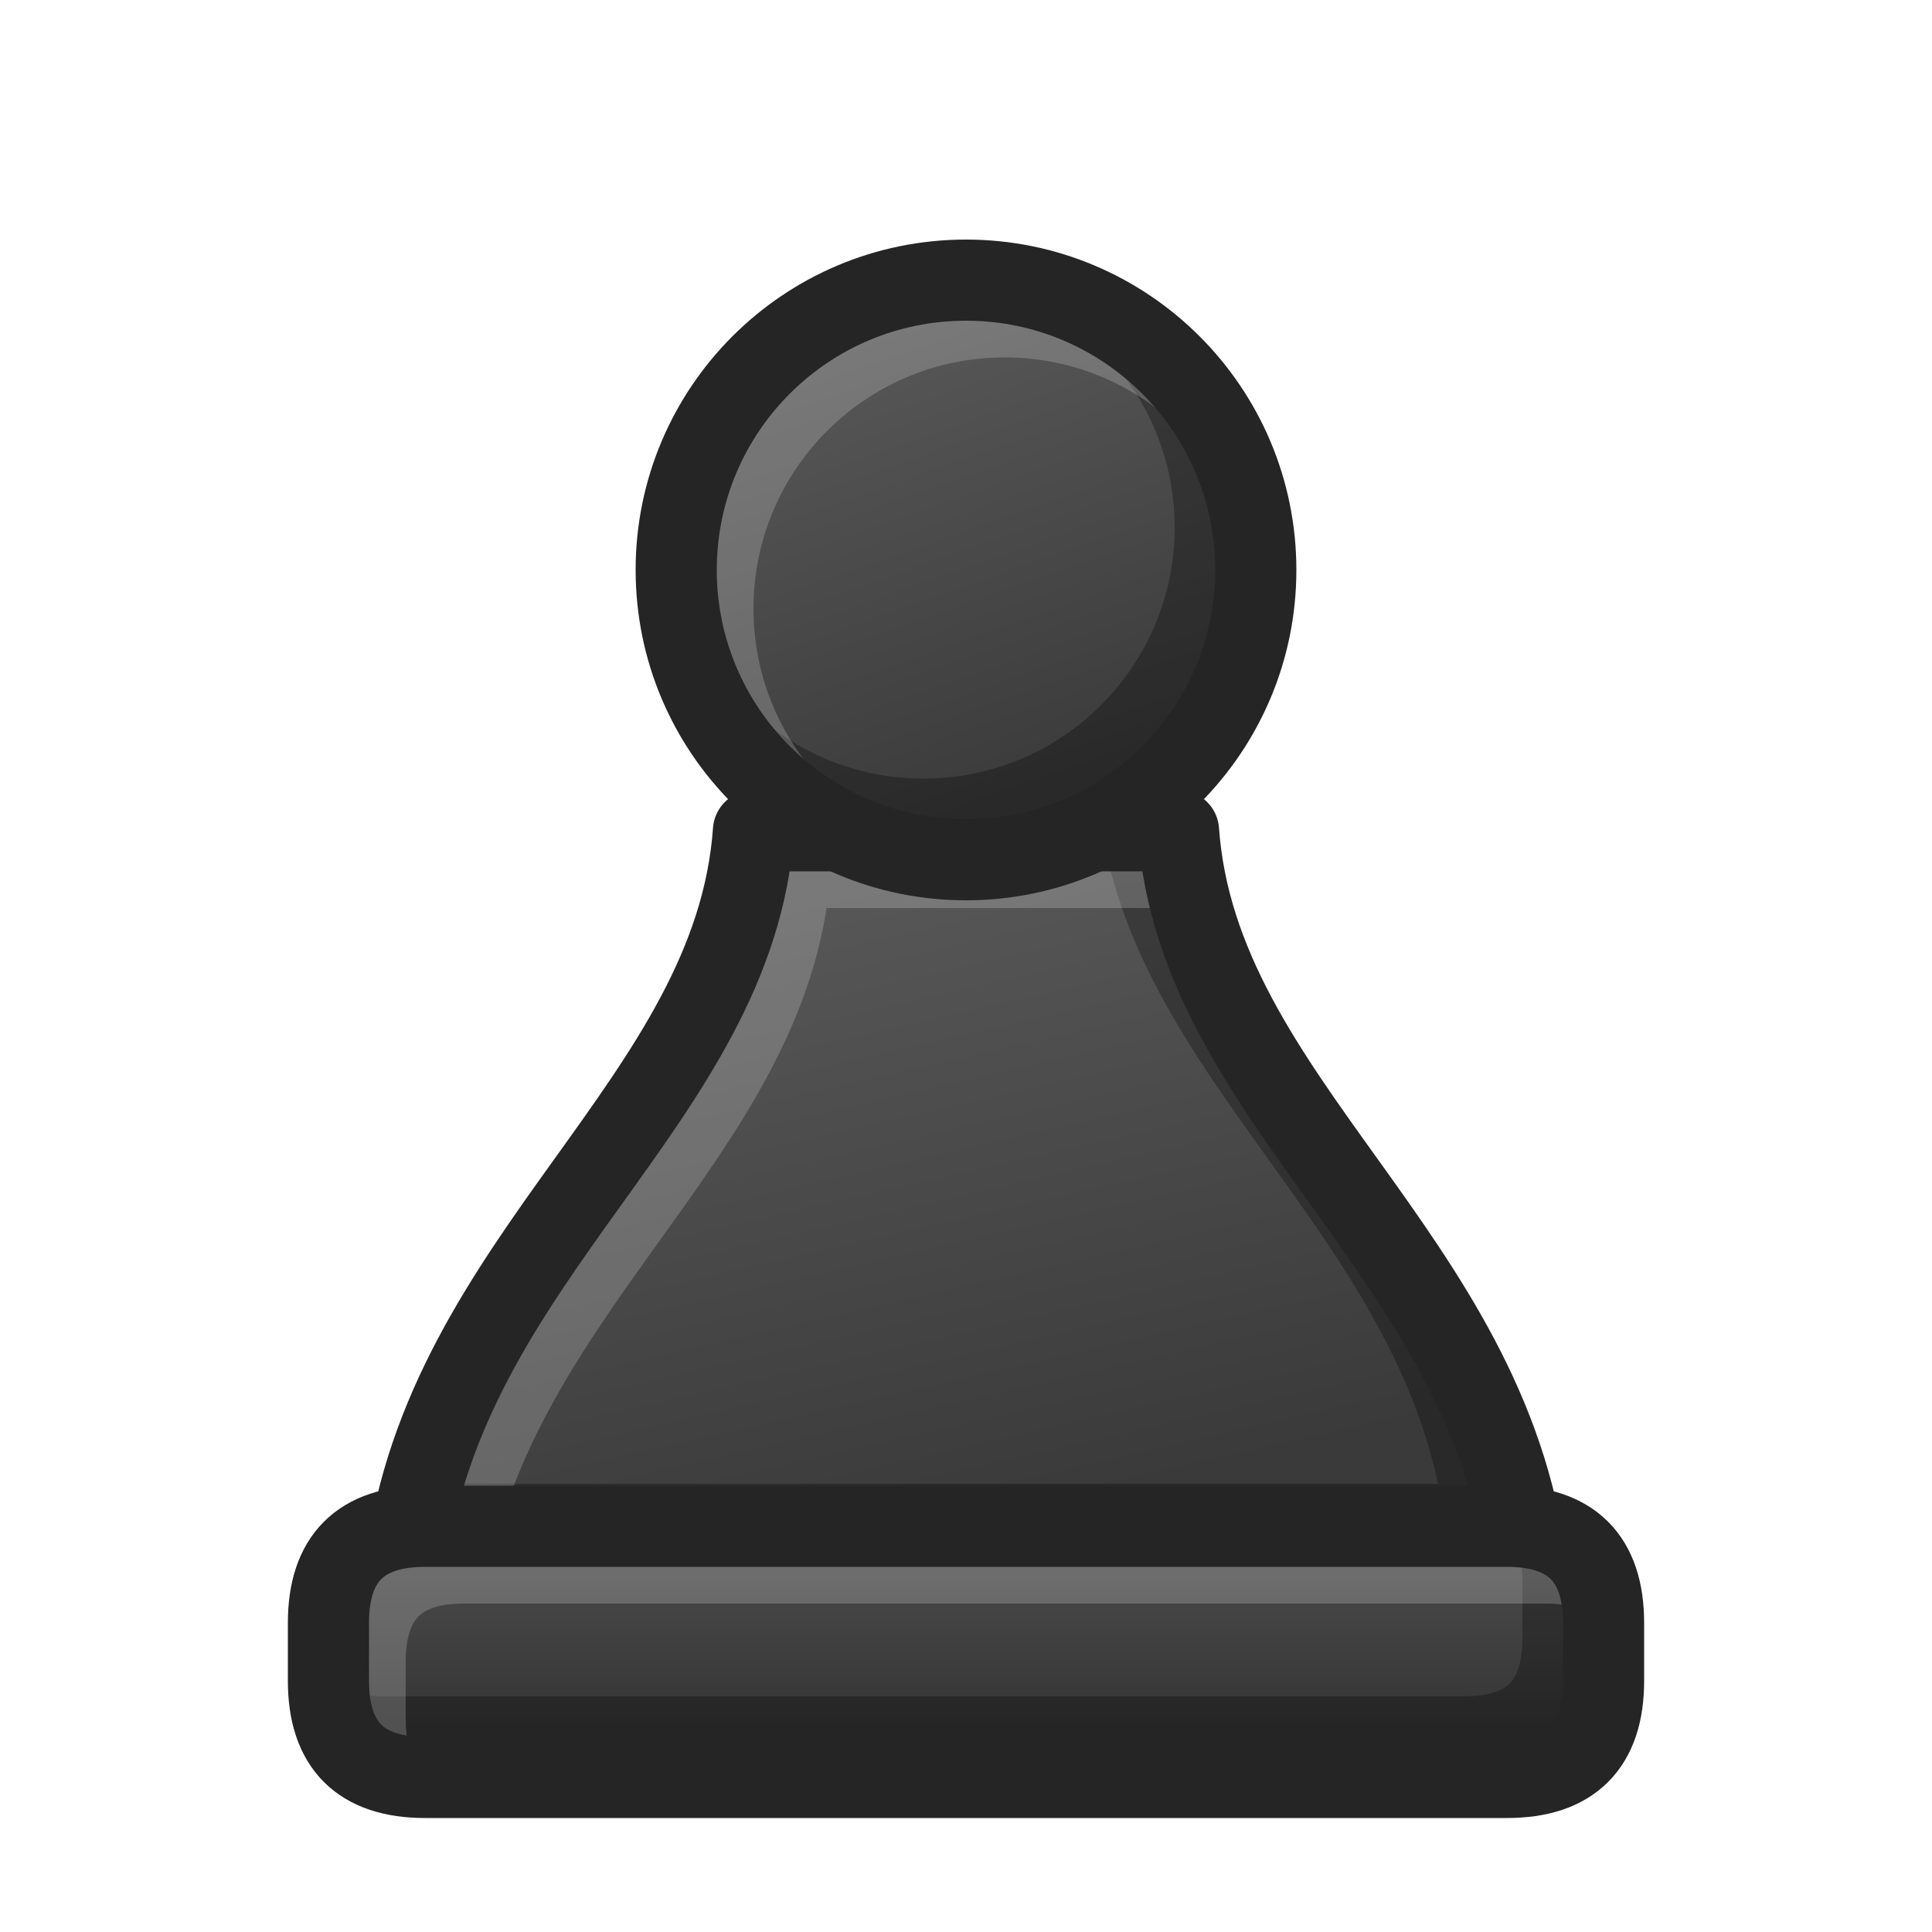
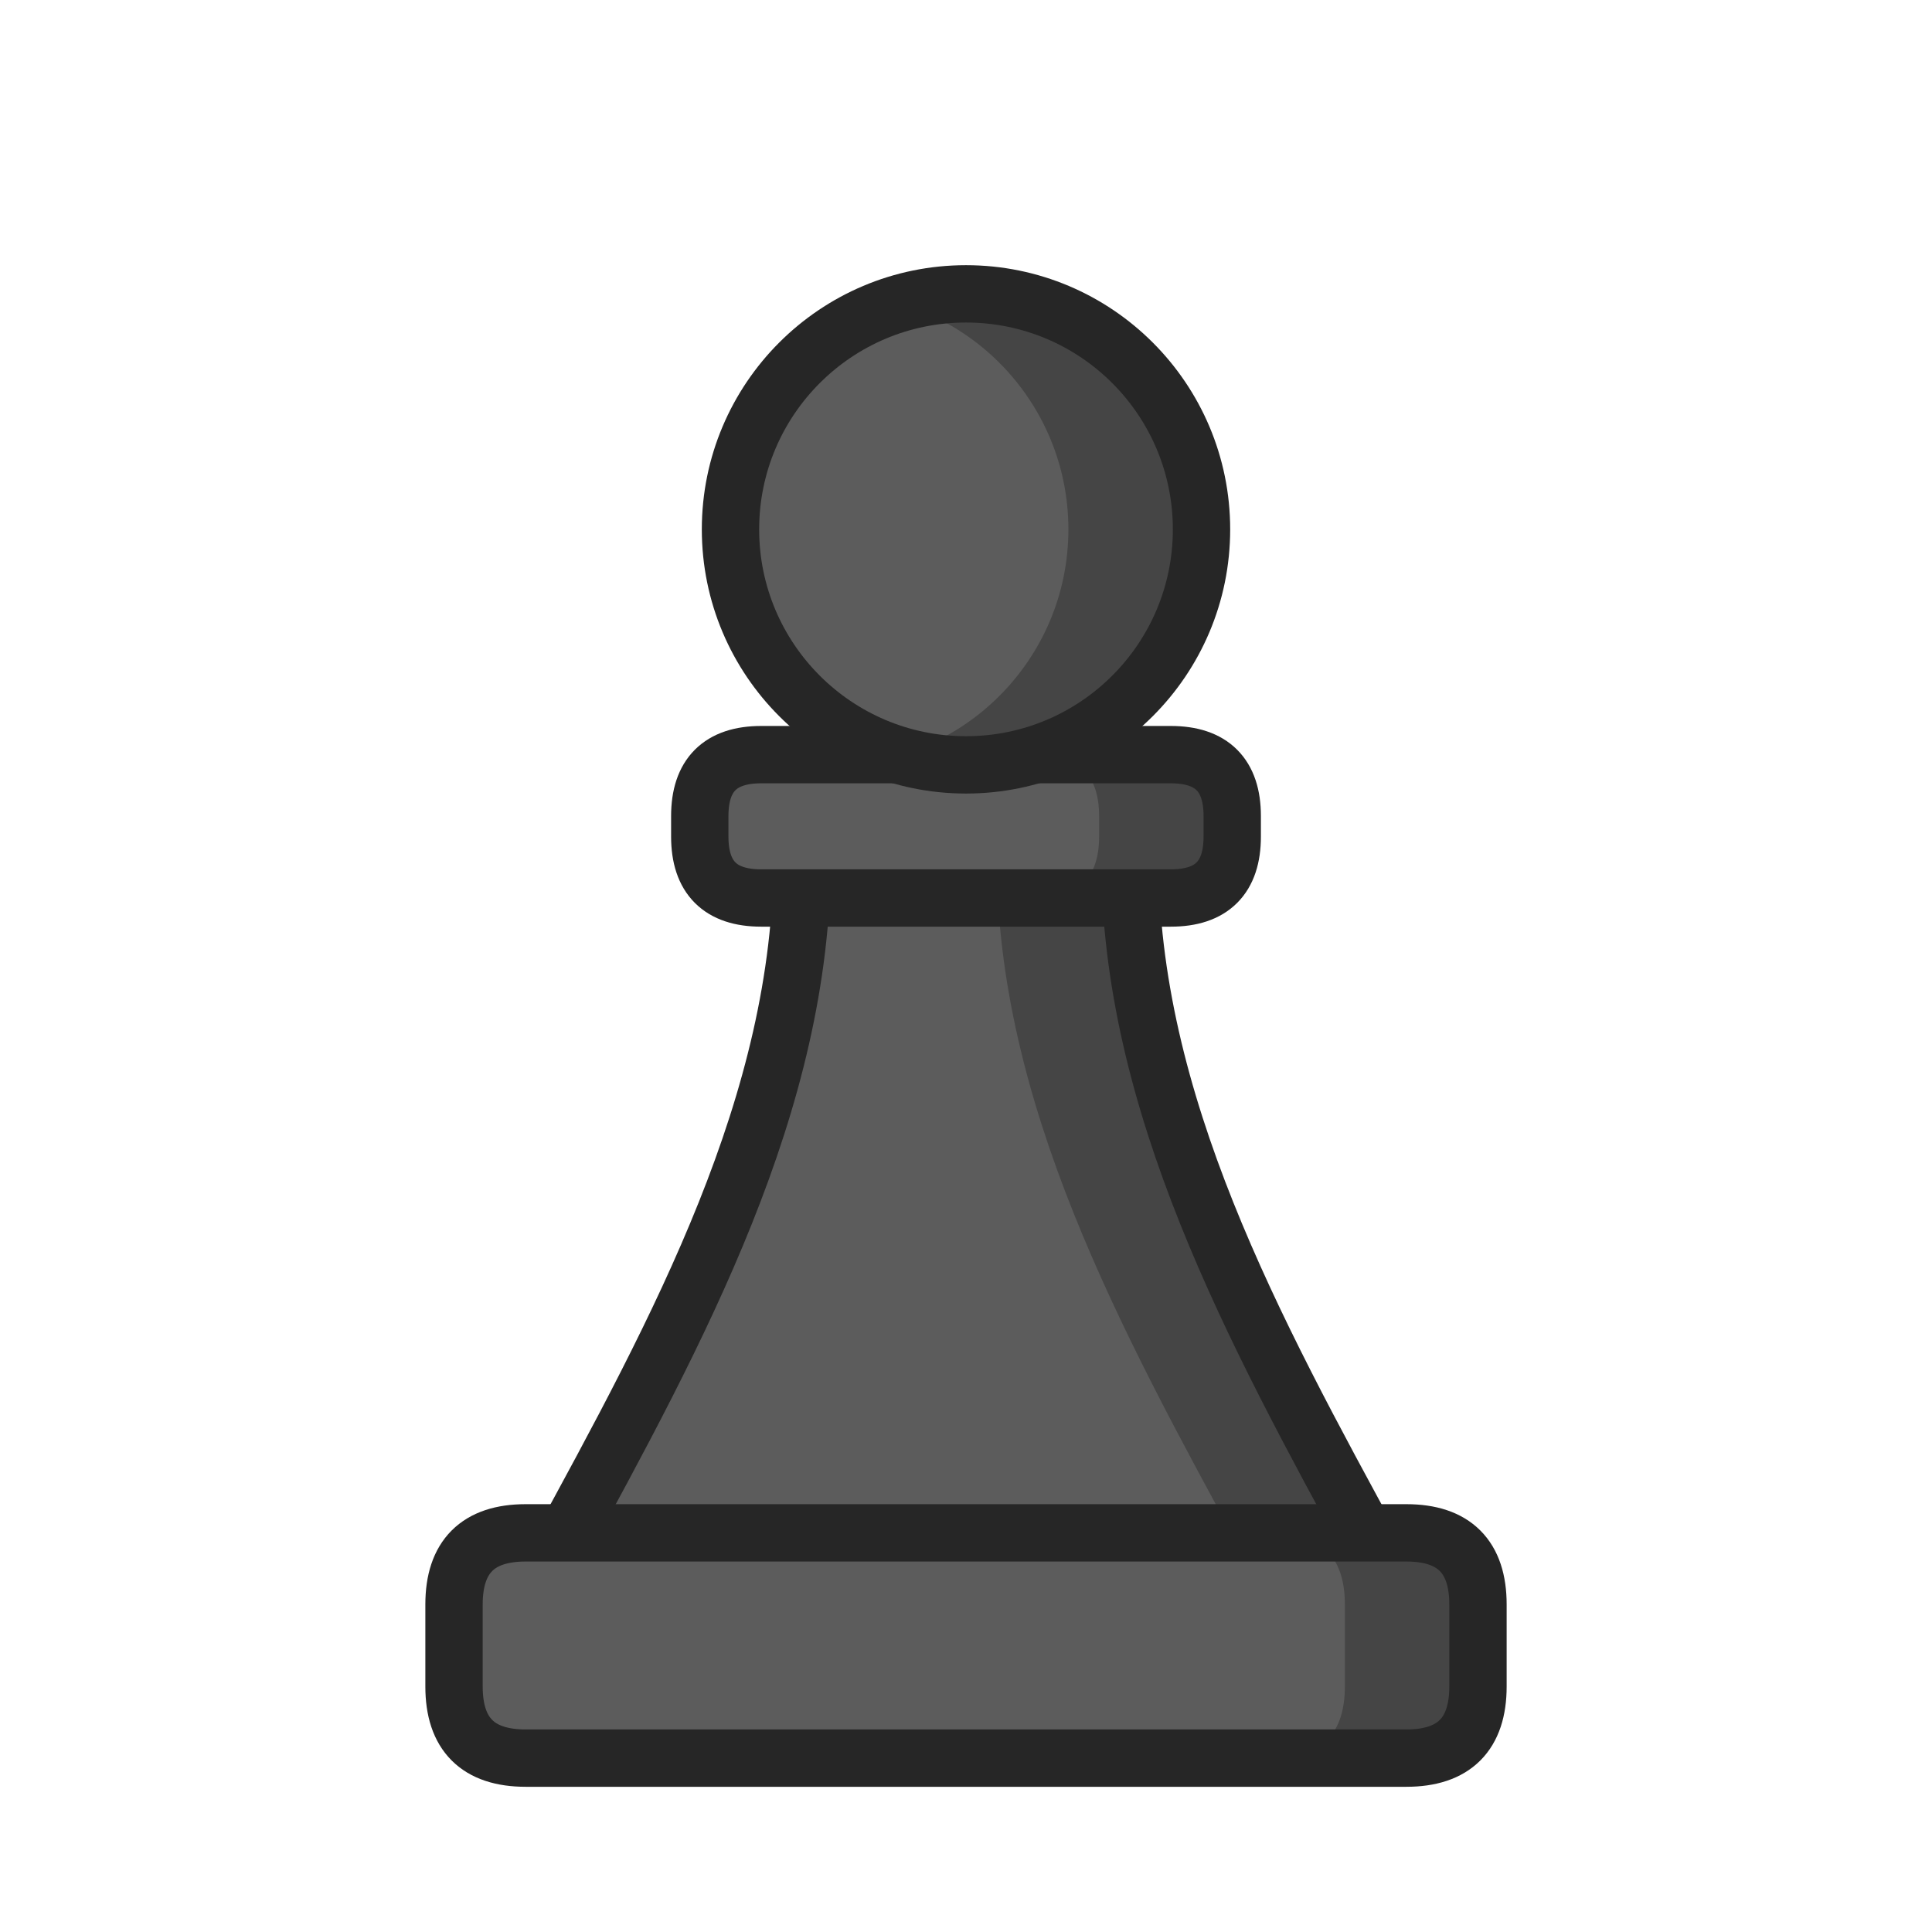
<svg xmlns="http://www.w3.org/2000/svg" viewBox="0 0 100 100">
  <defs>
-     <linearGradient id="g" x1="0" y1="0" x2="0.35" y2="1">
-       <stop offset="0" stop-color="#5e5e5e" />
-       <stop offset="1" stop-color="#3a3a3a" />
-     </linearGradient>
-     <linearGradient id="gb" x1="0" y1="0" x2="0" y2="1">
-       <stop offset="0" stop-color="#4e4e4e" />
-       <stop offset="1" stop-color="#2f2f2f" />
-     </linearGradient>
    <clipPath id="c0">
-       <path d="M39 43 H61 C62 57 77 65 79 81 H21 C23 65 38 57 39 43 Z" />
+       <path d="M42 46 C42 58 36 69 30 80 H70 C64 69 58 58 58 46 Z" />
    </clipPath>
    <clipPath id="c1">
-       <path d="M35 29.5 A15 15 0 1 0 65 29.5 A15 15 0 1 0 35 29.5 Z" />
+       <path d="M40 41 H60 Q63 41 63 44 V45 Q63 48 60 48 H40 Q37 48 37 45 V44 Q37 41 40 41 Z" />
    </clipPath>
    <clipPath id="c2">
-       <path d="M22 79 H78 Q83 79 83 84 V87 Q83 92 78 92 H22 Q17 92 17 87 V84 Q17 79 22 79 Z" />
+       <path d="M38.5 30 A11.5 11.5 0 1 0 61.5 30 A11.5 11.5 0 1 0 38.5 30 Z" />
+     </clipPath>
+     <clipPath id="c3">
+       <path d="M28.5 79 H71.5 Q75 79 75 82.5 V86.5 Q75 90 71.5 90 H28.5 Q25 90 25 86.5 V82.5 Q25 79 28.5 79 Z" />
    </clipPath>
  </defs>
-   <path d="M39 43 H61 C62 57 77 65 79 81 H21 C23 65 38 57 39 43 Z" fill="url(#g)" />
-   <g clip-path="url(#c0)" fill="none" stroke-width="4">
-     <path d="M39 43 H61 C62 57 77 65 79 81 H21 C23 65 38 57 39 43 Z" stroke="rgba(0,0,0,0.30)" transform="translate(-2.2 -2.2)" />
-     <path d="M39 43 H61 C62 57 77 65 79 81 H21 C23 65 38 57 39 43 Z" stroke="rgba(255,255,255,0.20)" transform="translate(2 2)" />
+   <g transform="translate(50 91) scale(1.06) translate(-50 -90)">
+     <path d="M42 46 C42 58 36 69 30 80 H70 C64 69 58 58 58 46 Z" fill="#454545" />
+     <g clip-path="url(#c0)">
+       <path d="M42 46 C42 58 36 69 30 80 H70 C64 69 58 58 58 46 Z" fill="#5c5c5c" transform="translate(-6.5 0)" />
+     </g>
+     <path d="M42 46 C42 58 36 69 30 80 H70 C64 69 58 58 58 46 Z" fill="none" stroke="#262626" stroke-width="2.8" stroke-linejoin="round" />
+     <path d="M40 41 H60 Q63 41 63 44 V45 Q63 48 60 48 H40 Q37 48 37 45 V44 Q37 41 40 41 Z" fill="#454545" />
+     <g clip-path="url(#c1)">
+       <path d="M40 41 H60 Q63 41 63 44 V45 Q63 48 60 48 H40 Q37 48 37 45 V44 Q37 41 40 41 Z" fill="#5c5c5c" transform="translate(-6.5 0)" />
+     </g>
+     <path d="M40 41 H60 Q63 41 63 44 V45 Q63 48 60 48 H40 Q37 48 37 45 V44 Q37 41 40 41 Z" fill="none" stroke="#262626" stroke-width="2.8" stroke-linejoin="round" />
+     <path d="M38.5 30 A11.5 11.5 0 1 0 61.5 30 A11.5 11.5 0 1 0 38.5 30 Z" fill="#454545" />
+     <g clip-path="url(#c2)">
+       <path d="M38.5 30 A11.5 11.5 0 1 0 61.5 30 A11.5 11.5 0 1 0 38.5 30 Z" fill="#5c5c5c" transform="translate(-6.5 0)" />
+     </g>
+     <path d="M38.5 30 A11.5 11.5 0 1 0 61.5 30 A11.5 11.5 0 1 0 38.5 30 Z" fill="none" stroke="#262626" stroke-width="2.8" stroke-linejoin="round" />
+     <path d="M28.5 79 H71.5 Q75 79 75 82.5 V86.5 Q75 90 71.5 90 H28.5 Q25 90 25 86.5 V82.5 Q25 79 28.5 79 Z" fill="#454545" />
+     <g clip-path="url(#c3)">
+       <path d="M28.5 79 H71.5 Q75 79 75 82.5 V86.5 Q75 90 71.5 90 H28.5 Q25 90 25 86.5 V82.5 Q25 79 28.5 79 Z" fill="#5c5c5c" transform="translate(-6.5 0)" />
+     </g>
+     <path d="M28.5 79 H71.5 Q75 79 75 82.5 V86.5 Q75 90 71.5 90 H28.5 Q25 90 25 86.5 V82.5 Q25 79 28.5 79 Z" fill="none" stroke="#262626" stroke-width="2.8" stroke-linejoin="round" />
  </g>
-   <path d="M39 43 H61 C62 57 77 65 79 81 H21 C23 65 38 57 39 43 Z" fill="none" stroke="#252525" stroke-width="4.2" stroke-linejoin="round" />
-   <path d="M35 29.5 A15 15 0 1 0 65 29.5 A15 15 0 1 0 35 29.5 Z" fill="url(#g)" />
-   <g clip-path="url(#c1)" fill="none" stroke-width="4">
-     <path d="M35 29.5 A15 15 0 1 0 65 29.5 A15 15 0 1 0 35 29.5 Z" stroke="rgba(0,0,0,0.30)" transform="translate(-2.2 -2.2)" />
-     <path d="M35 29.5 A15 15 0 1 0 65 29.5 A15 15 0 1 0 35 29.5 Z" stroke="rgba(255,255,255,0.20)" transform="translate(2 2)" />
-   </g>
-   <path d="M35 29.5 A15 15 0 1 0 65 29.5 A15 15 0 1 0 35 29.5 Z" fill="none" stroke="#252525" stroke-width="4.2" stroke-linejoin="round" />
-   <path d="M22 79 H78 Q83 79 83 84 V87 Q83 92 78 92 H22 Q17 92 17 87 V84 Q17 79 22 79 Z" fill="url(#gb)" />
-   <g clip-path="url(#c2)" fill="none" stroke-width="4">
-     <path d="M22 79 H78 Q83 79 83 84 V87 Q83 92 78 92 H22 Q17 92 17 87 V84 Q17 79 22 79 Z" stroke="rgba(0,0,0,0.30)" transform="translate(-2.2 -2.2)" />
-     <path d="M22 79 H78 Q83 79 83 84 V87 Q83 92 78 92 H22 Q17 92 17 87 V84 Q17 79 22 79 Z" stroke="rgba(255,255,255,0.20)" transform="translate(2 2)" />
-   </g>
-   <path d="M22 79 H78 Q83 79 83 84 V87 Q83 92 78 92 H22 Q17 92 17 87 V84 Q17 79 22 79 Z" fill="none" stroke="#252525" stroke-width="4.2" stroke-linejoin="round" />
</svg>
